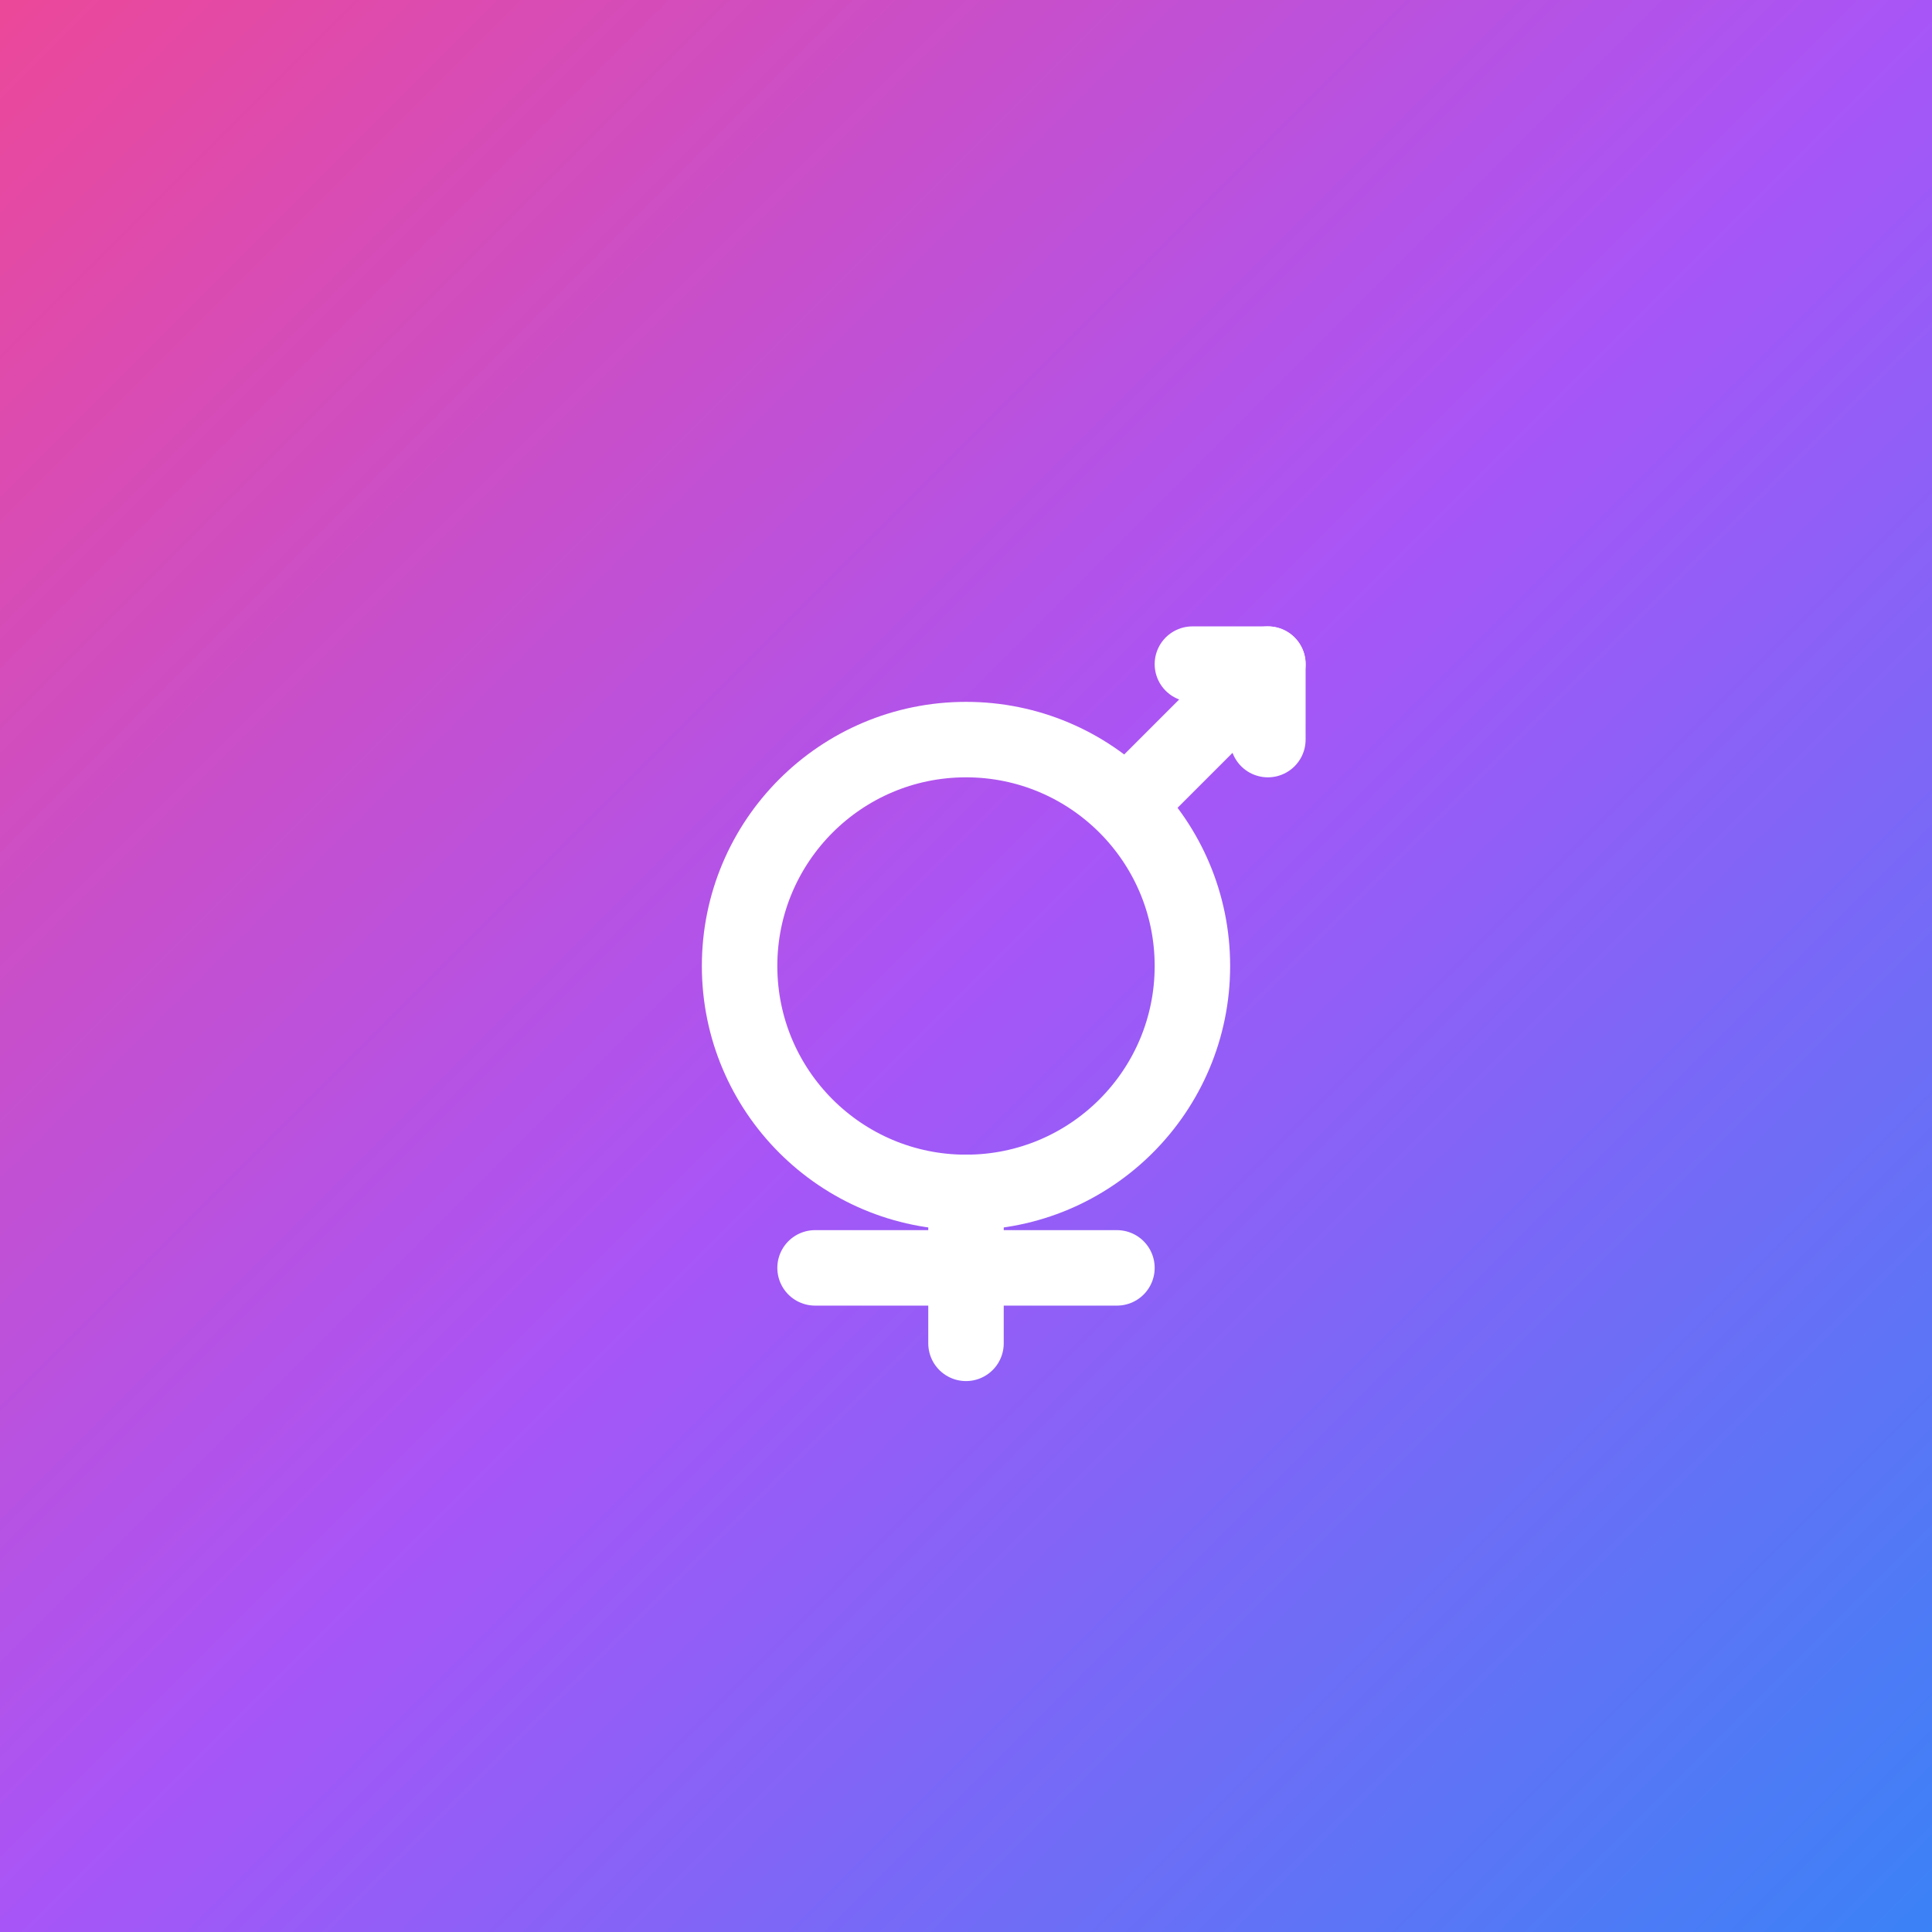
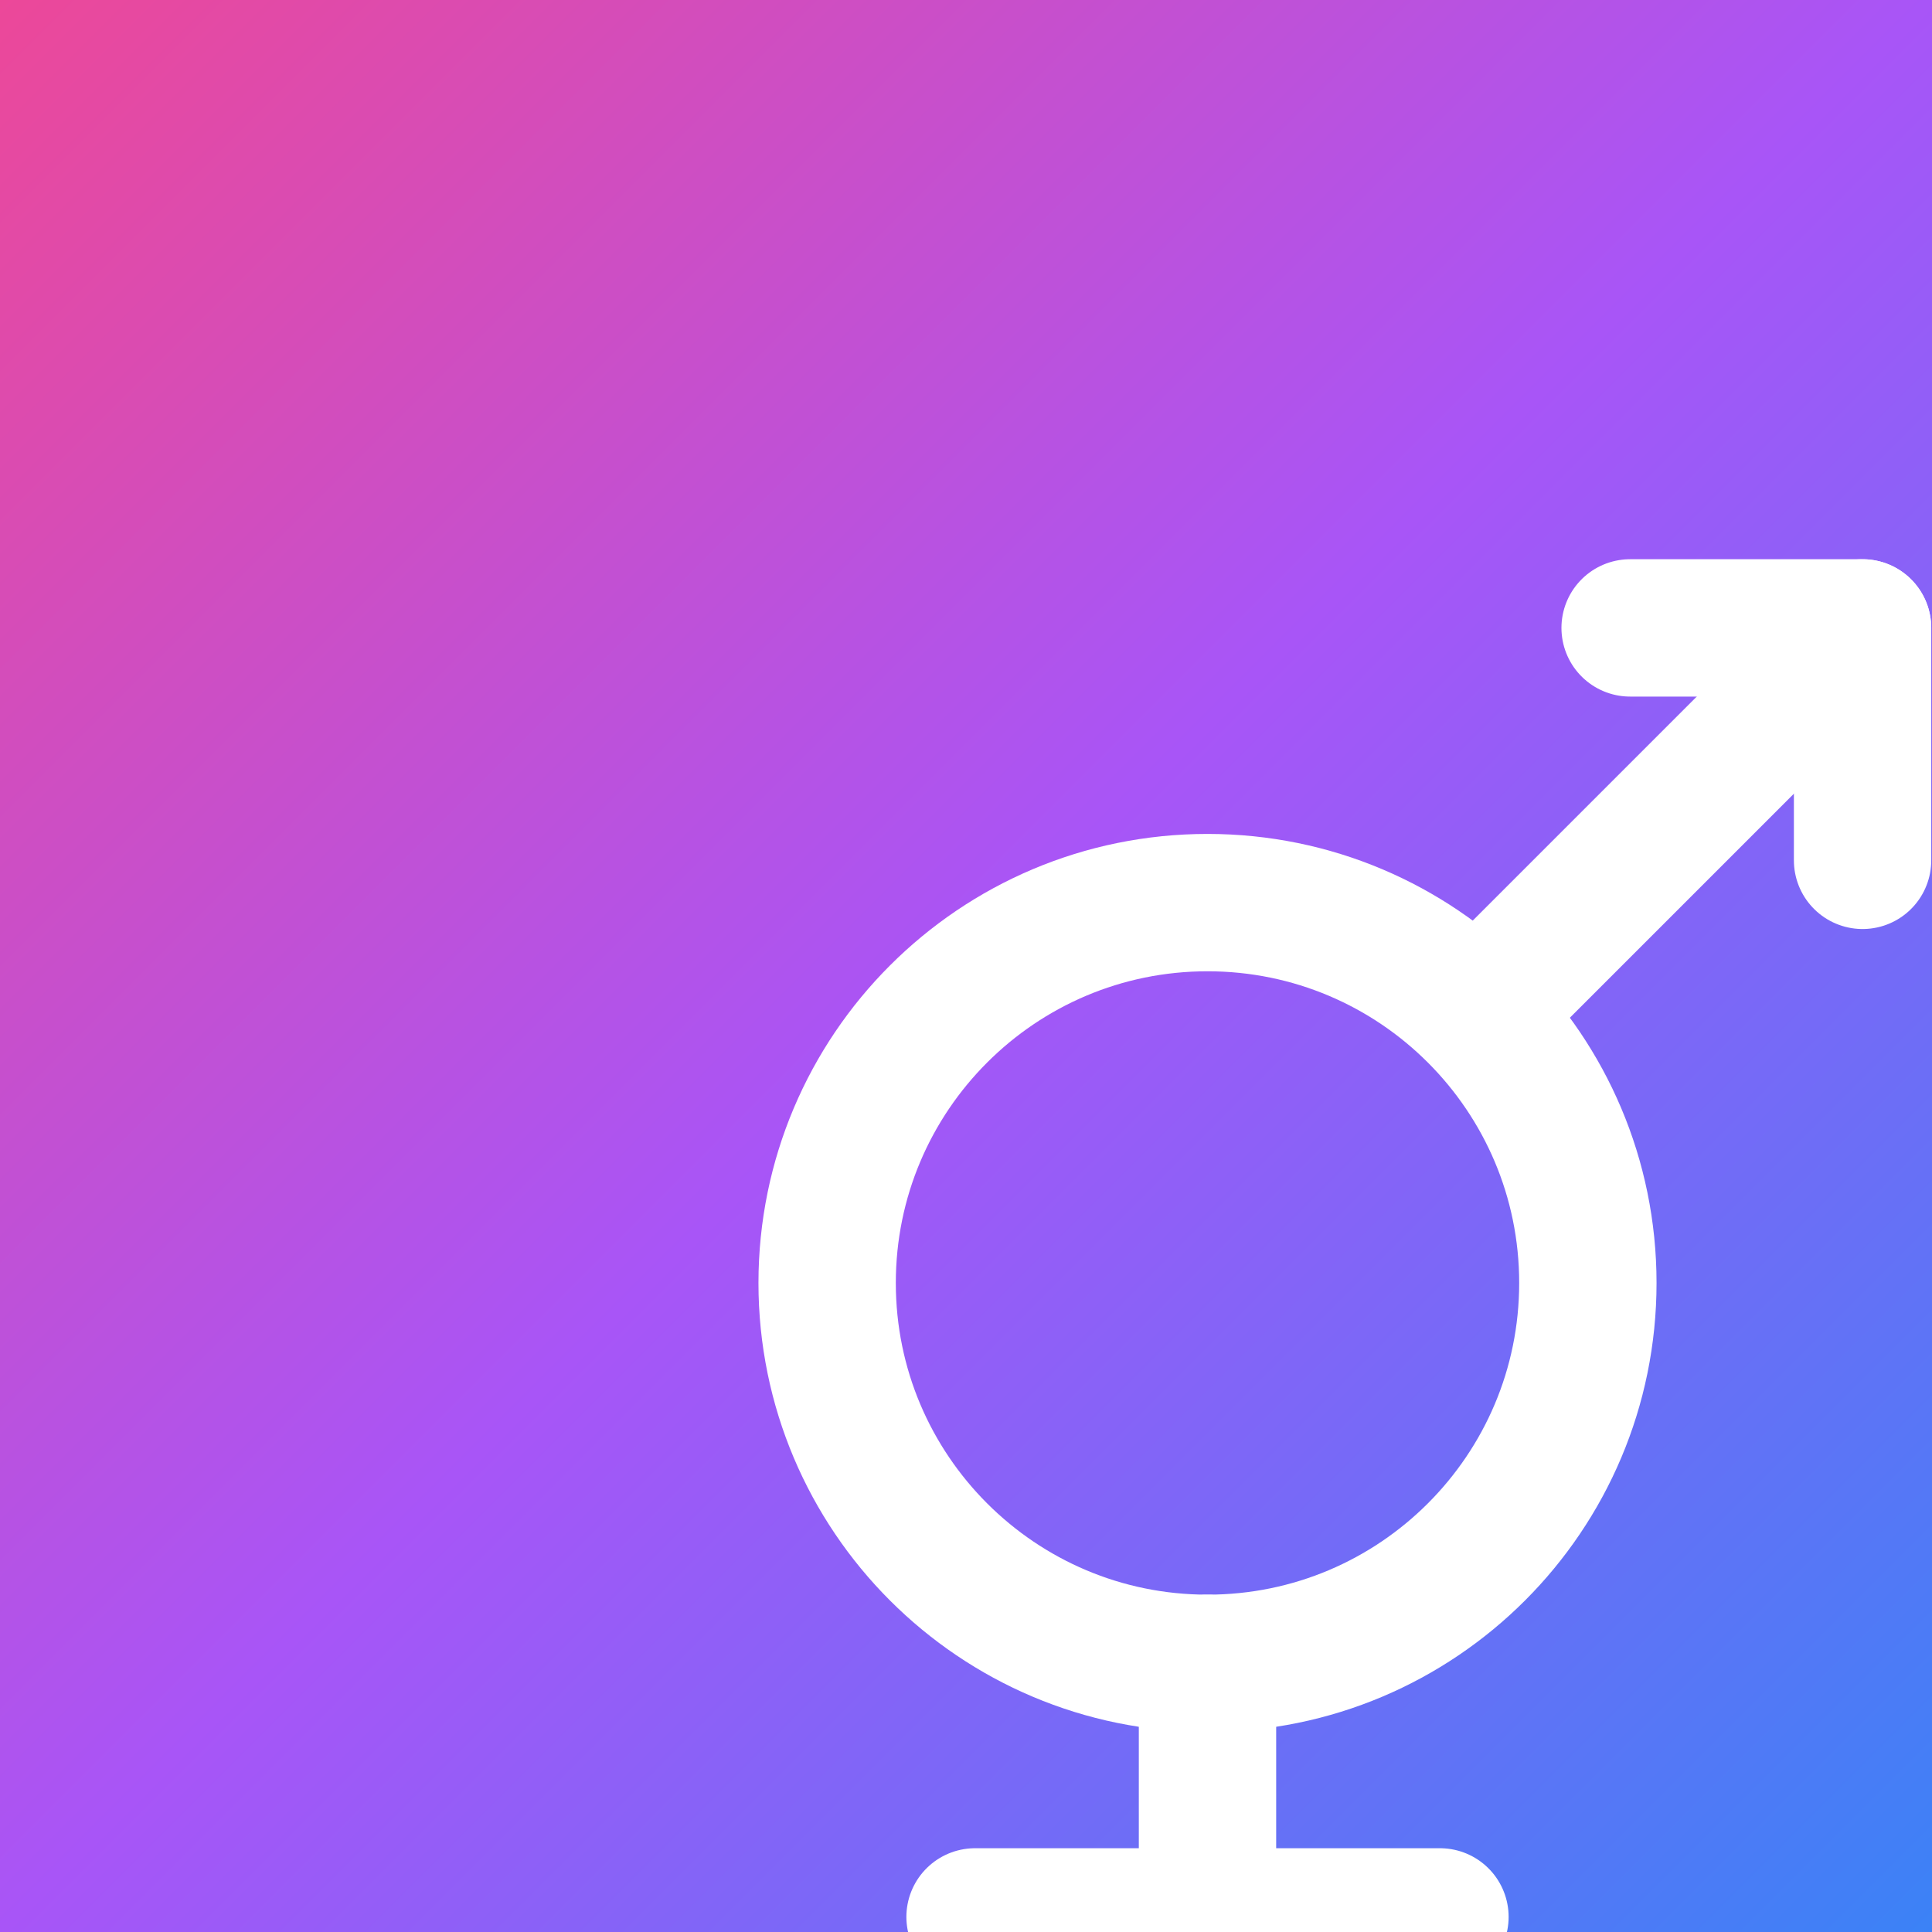
<svg xmlns="http://www.w3.org/2000/svg" viewBox="0 0 512 512" role="img" aria-label="Peeriod">
  <defs>
    <linearGradient id="mg" gradientUnits="userSpaceOnUse" x1="0" y1="0" x2="512" y2="512">
      <stop offset="0%" stop-color="#ec4899" />
      <stop offset="50%" stop-color="#a855f7" />
      <stop offset="100%" stop-color="#3b82f6" />
    </linearGradient>
  </defs>
  <rect width="512" height="512" fill="url(#mg)" />
-   <g transform="translate(256,256)" fill="none" stroke="#ffffff" stroke-width="20" stroke-linecap="round" stroke-linejoin="round">
-     <circle cx="0" cy="0" r="60" />
-     <path d="M 45 -45 L 80 -80" />
-     <path d="M 60 -80 L 80 -80 L 80 -60" />
-     <path d="M 0 60 L 0 100" />
-     <path d="M -40 80 L 40 80" />
+   <g transform="translate(40,60) scale(2.8)" fill="none" stroke="#ffffff" stroke-width="13" stroke-linecap="round" stroke-linejoin="round">
+     <circle cx="100" cy="100" r="36" />
+     <path d="M125.5 74.5 L162 38" />
+     <path d="M140 38 H162 V60" />
+     <path d="M100 136 V178" />
+     <path d="M78 160 H122" />
  </g>
</svg>
